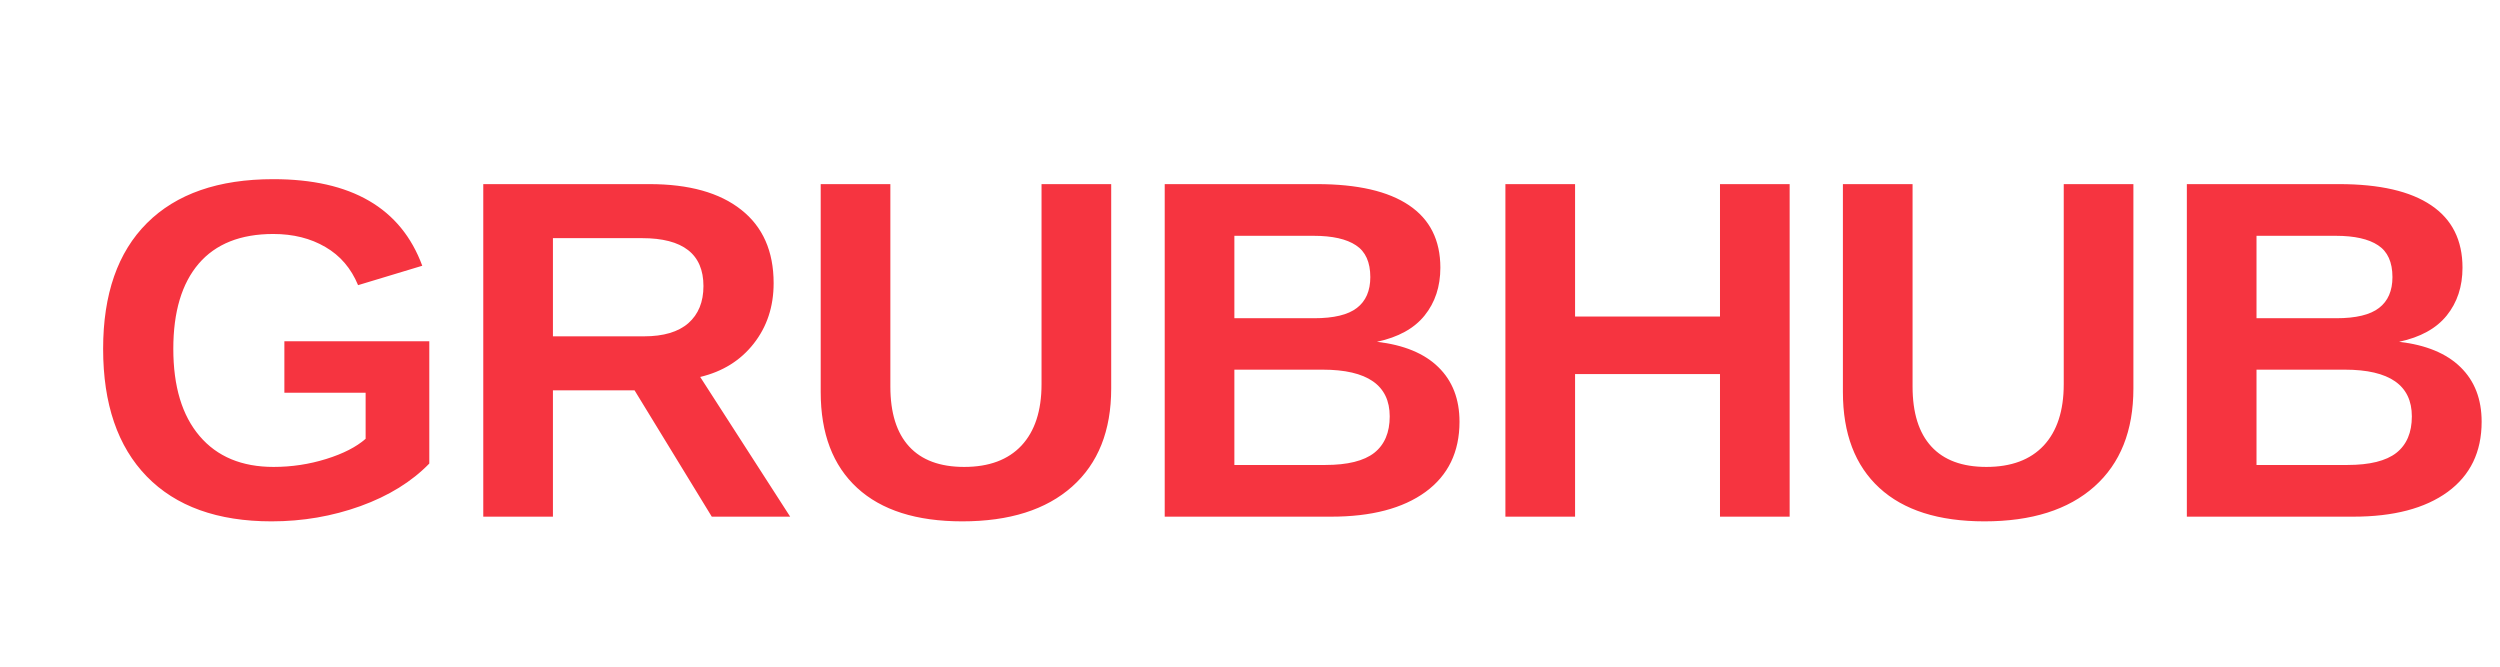
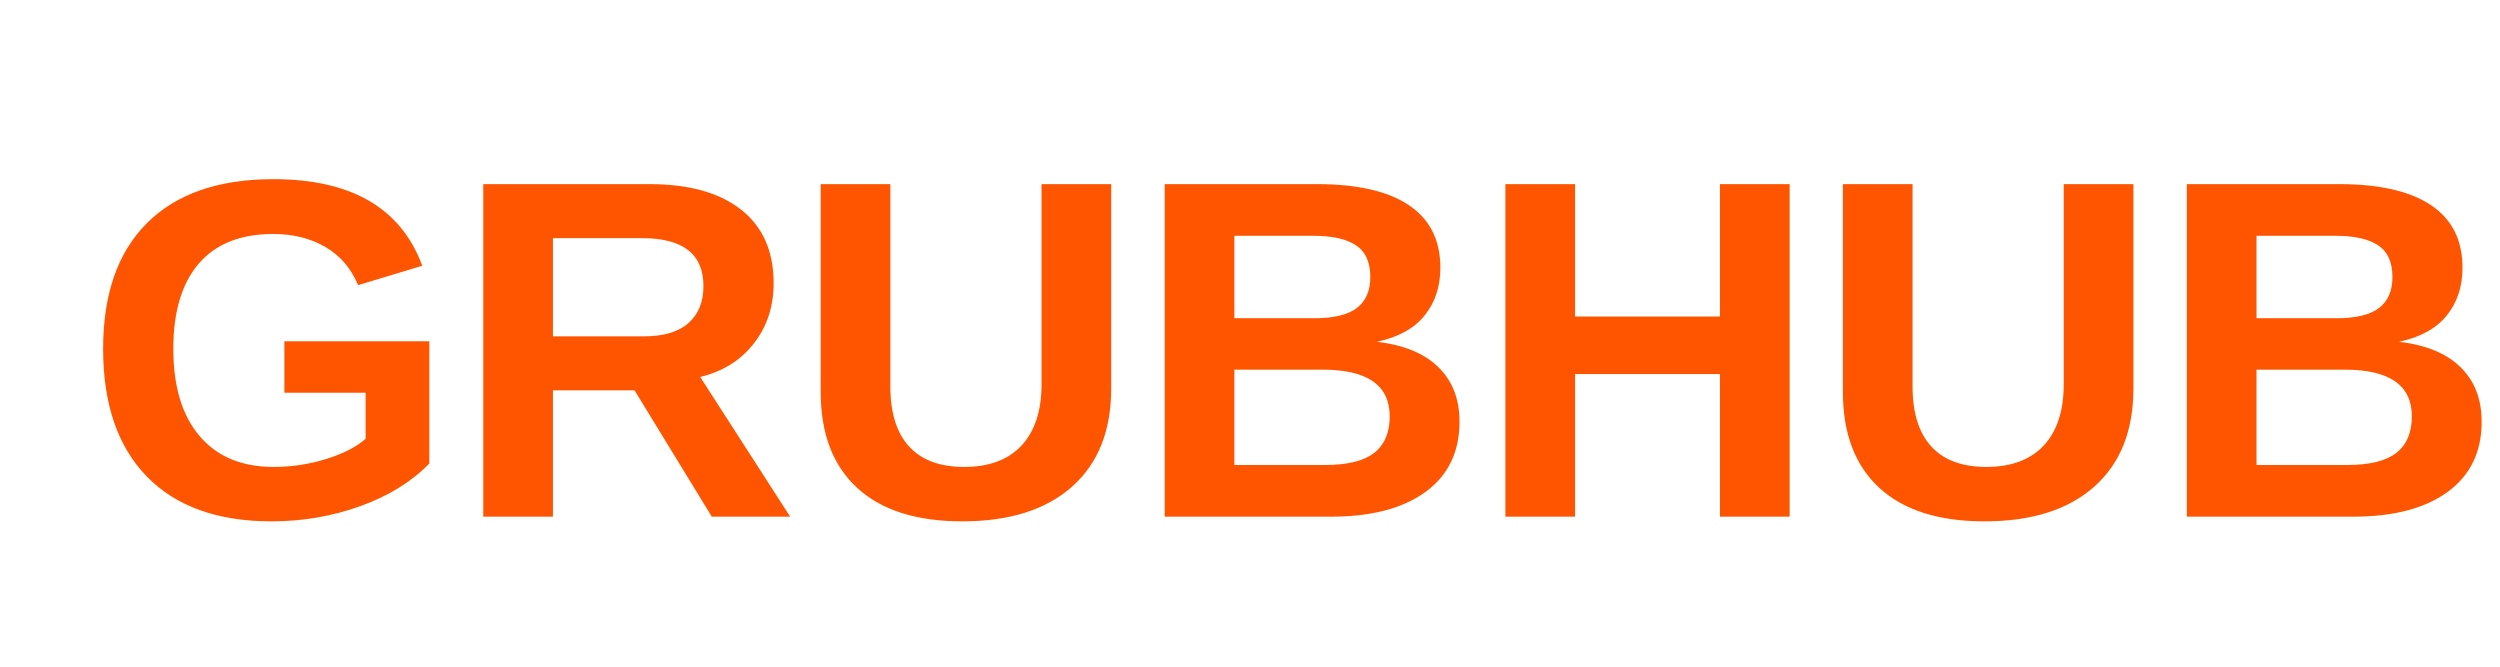
<svg xmlns="http://www.w3.org/2000/svg" viewBox="0 0 300 80" fill="none">
-   <text x="10" y="62" font-family="'Helvetica Neue', Arial, sans-serif" font-weight="900" font-size="58" fill="#F63440" letter-spacing="-1">GRUBHUB</text>
+   <text x="10" y="62" font-family="'Helvetica Neue', Arial, sans-serif" font-weight="900" font-size="58" fill="#FF5500" letter-spacing="-1">GRUBHUB</text>
</svg>
